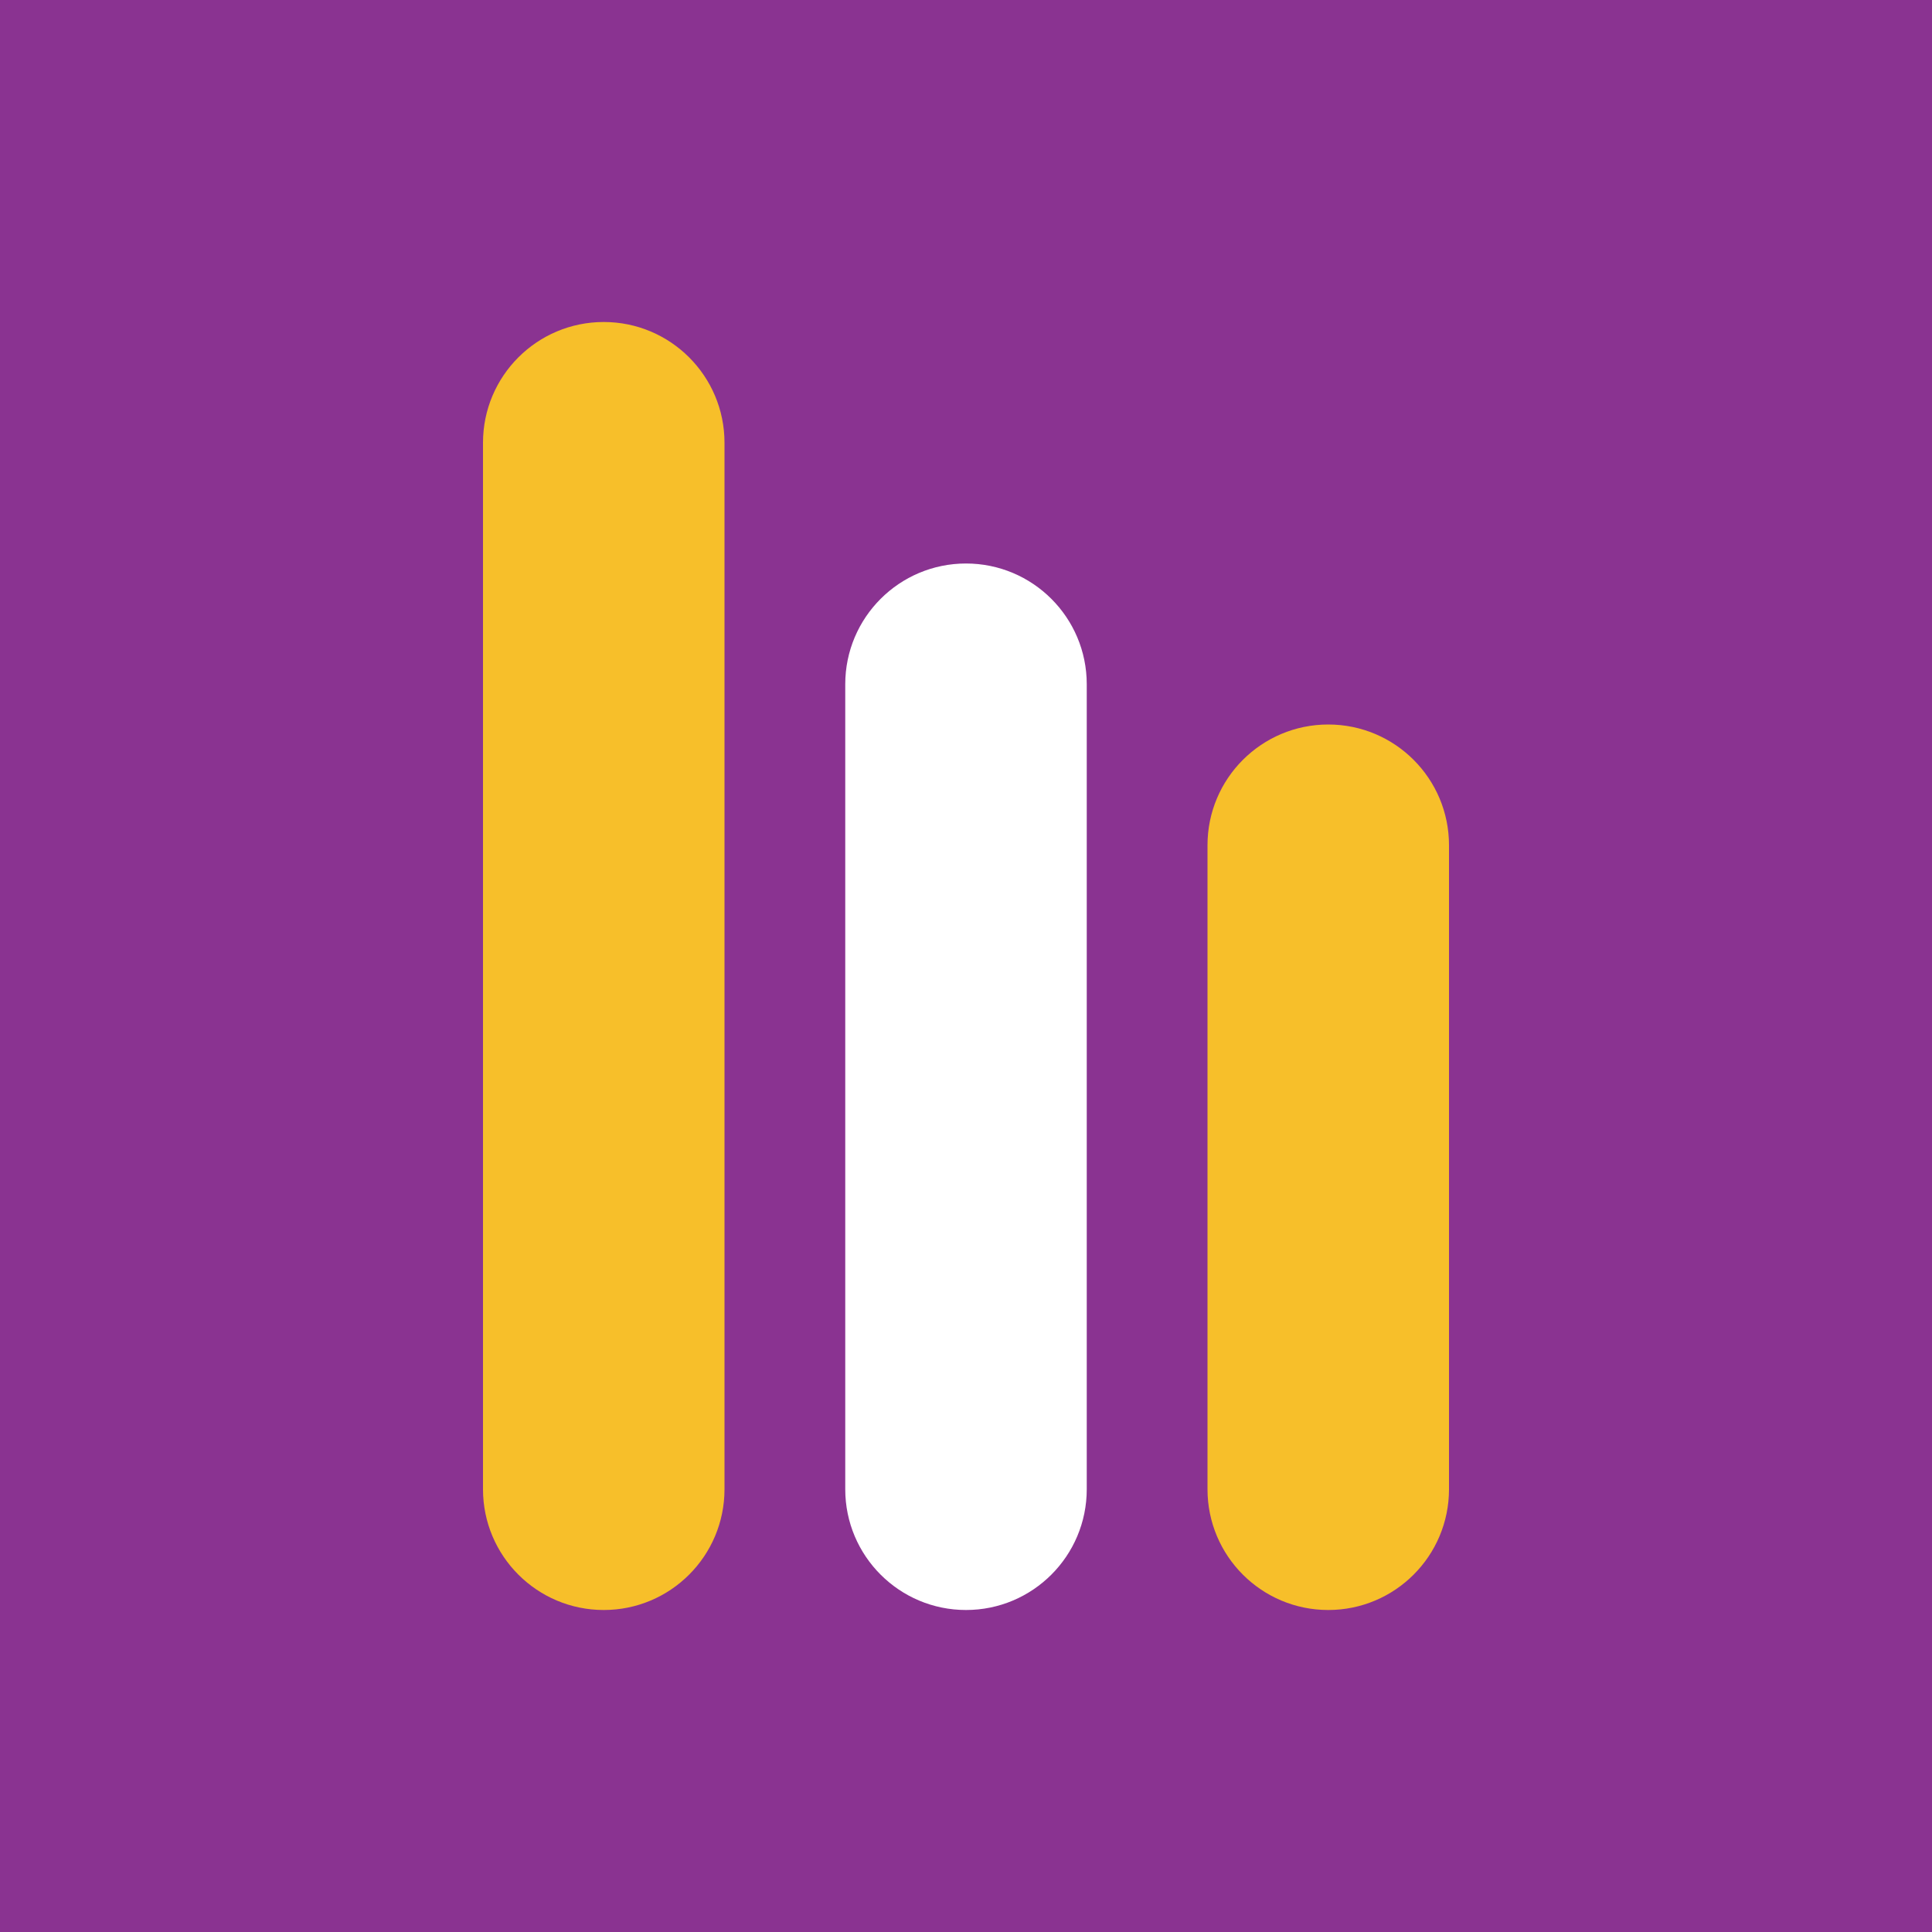
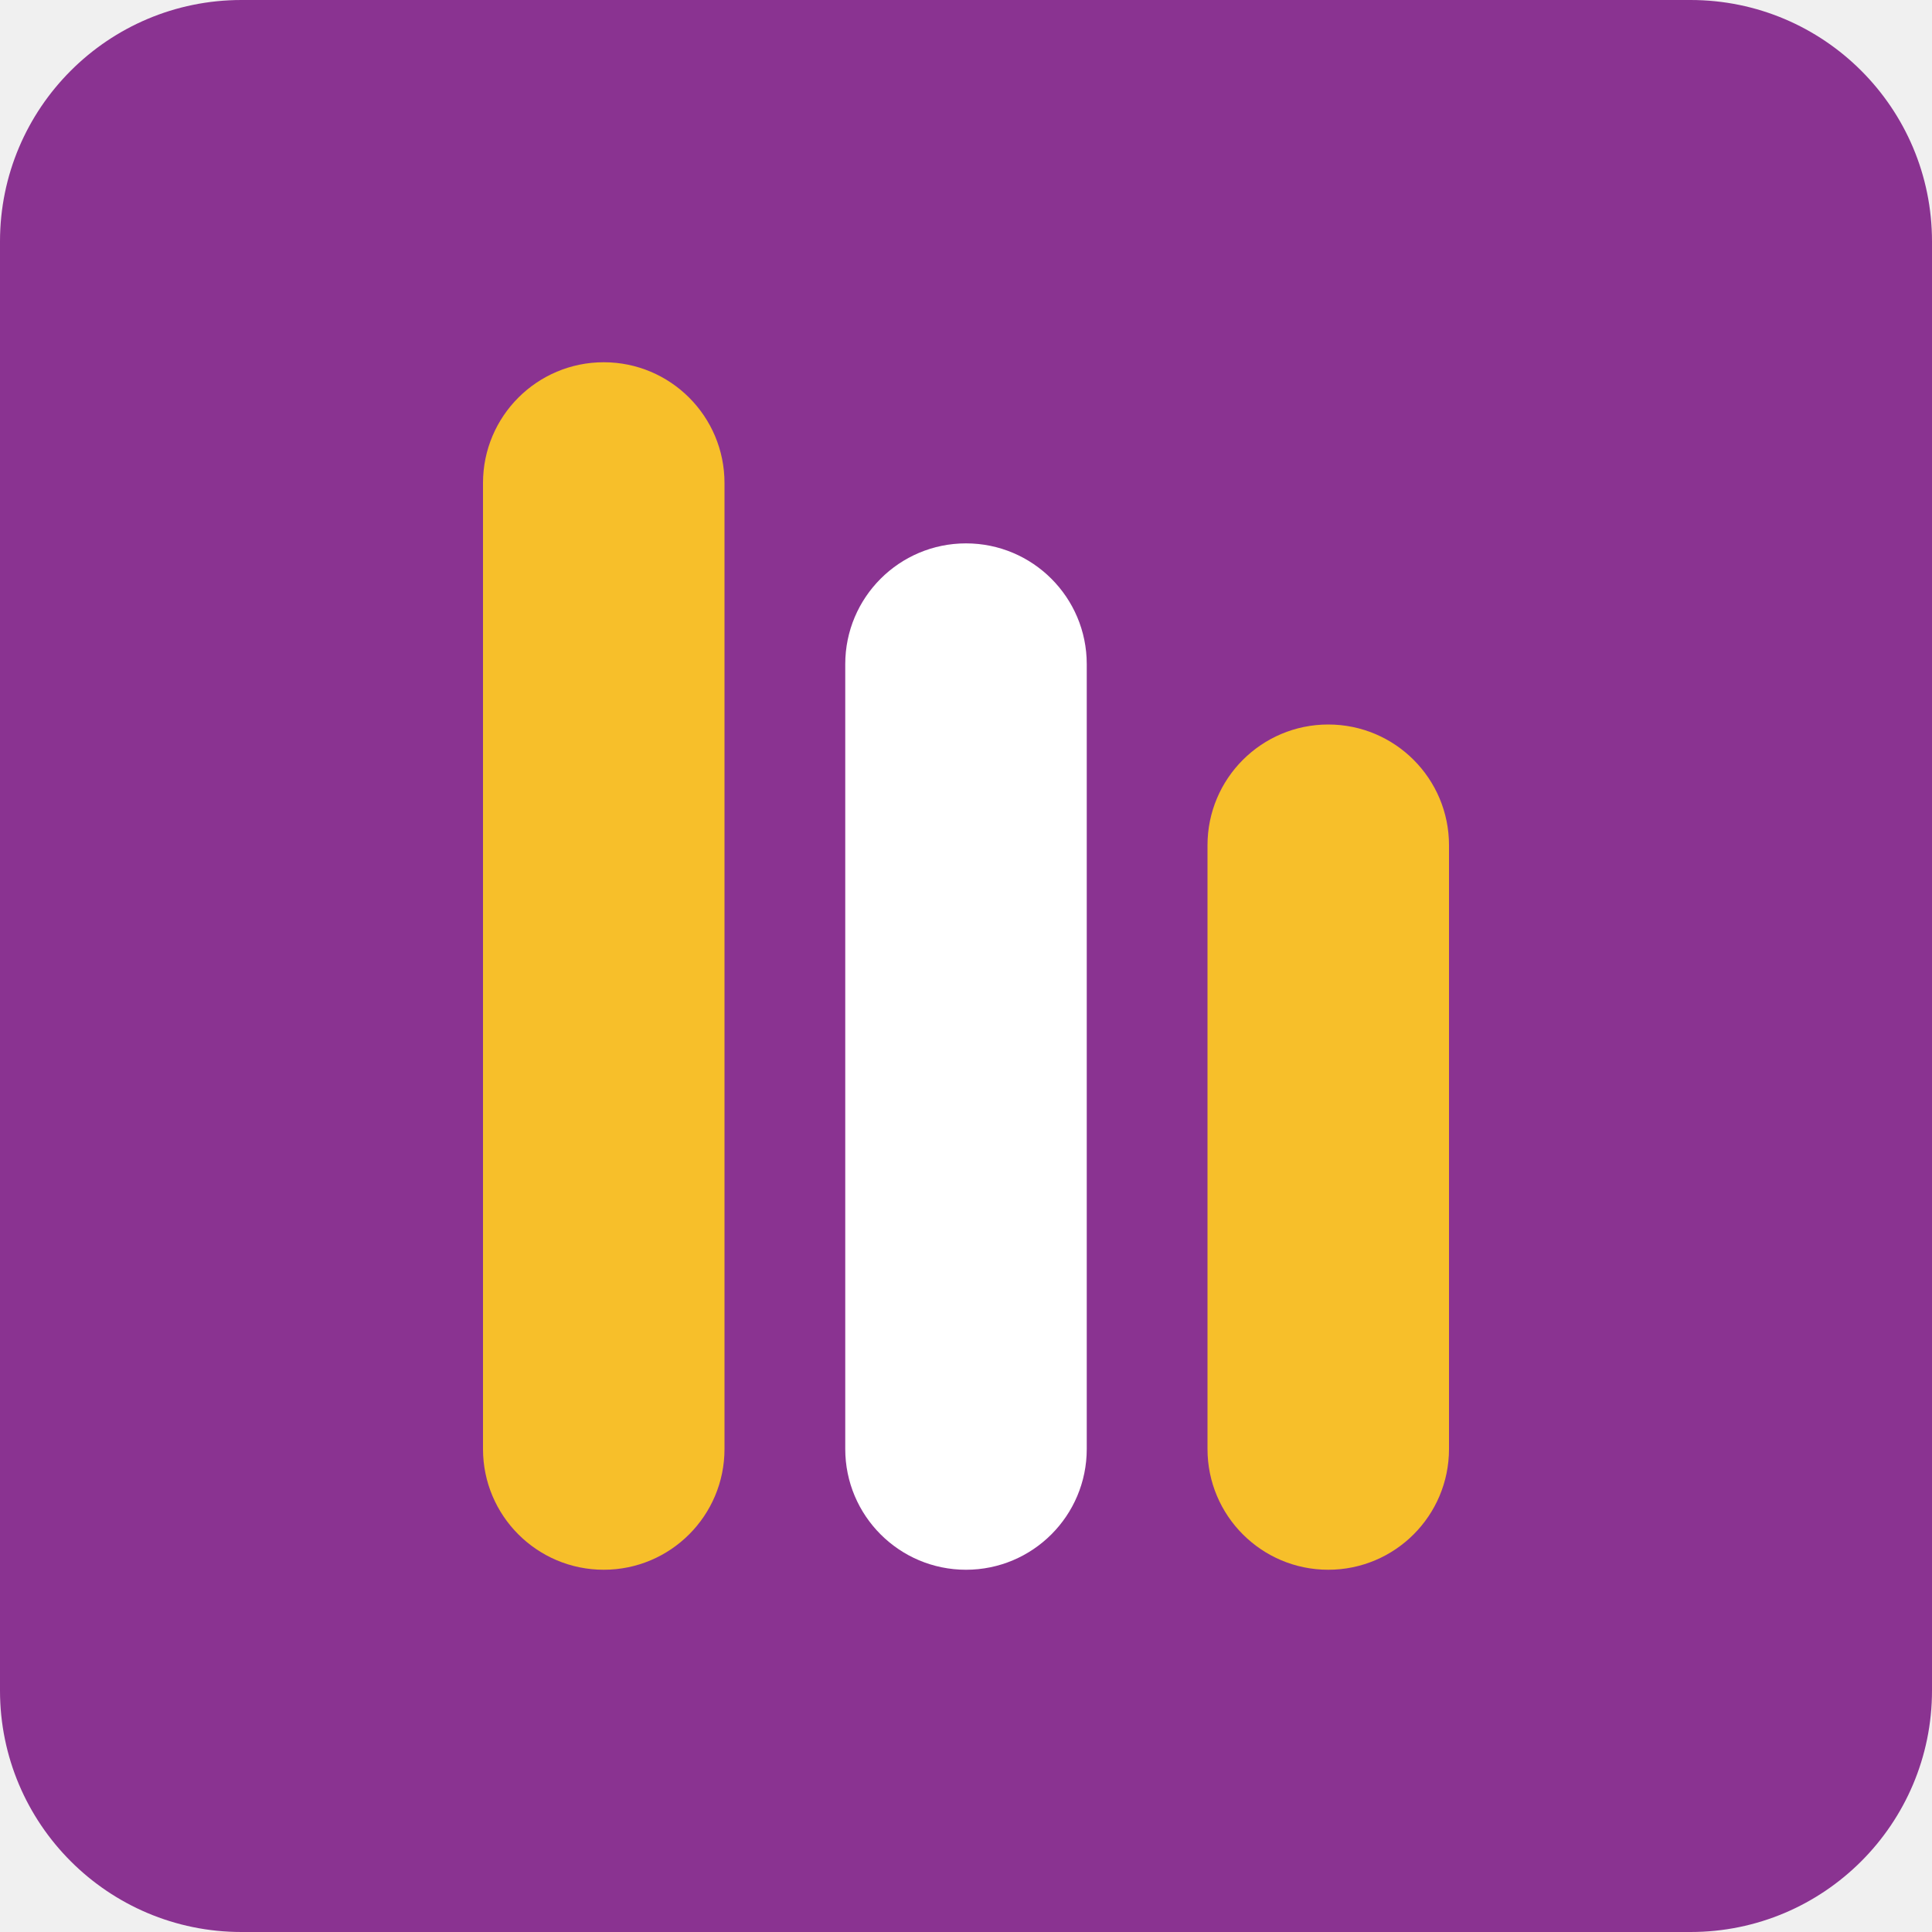
- <svg xmlns="http://www.w3.org/2000/svg" width="64" height="64" viewBox="0 0 24 24">
-   <rect width="24" height="24" fill="#8A3391" />
-   <rect x="6" y="4" width="3" height="16" fill="#F7BF2A" rx="1.5" />
-   <rect x="10.5" y="7" width="3" height="13" fill="#fff" rx="1.5" />
-   <rect x="15" y="9" width="3" height="11" fill="#F7BF2A" rx="1.5" />
+ <svg xmlns="http://www.w3.org/2000/svg" width="64" height="64" viewBox="0 0 64 64">
+   <rect width="64" height="64" fill="#8A3391" rx="8" />
+   <rect x="16" y="12" width="8" height="40" fill="#F7BF2A" rx="4" />
+   <rect x="28" y="18" width="8" height="34" fill="#FFF" rx="4" />
+   <rect x="40" y="24" width="8" height="28" fill="#F7BF2A" rx="4" />
</svg>
